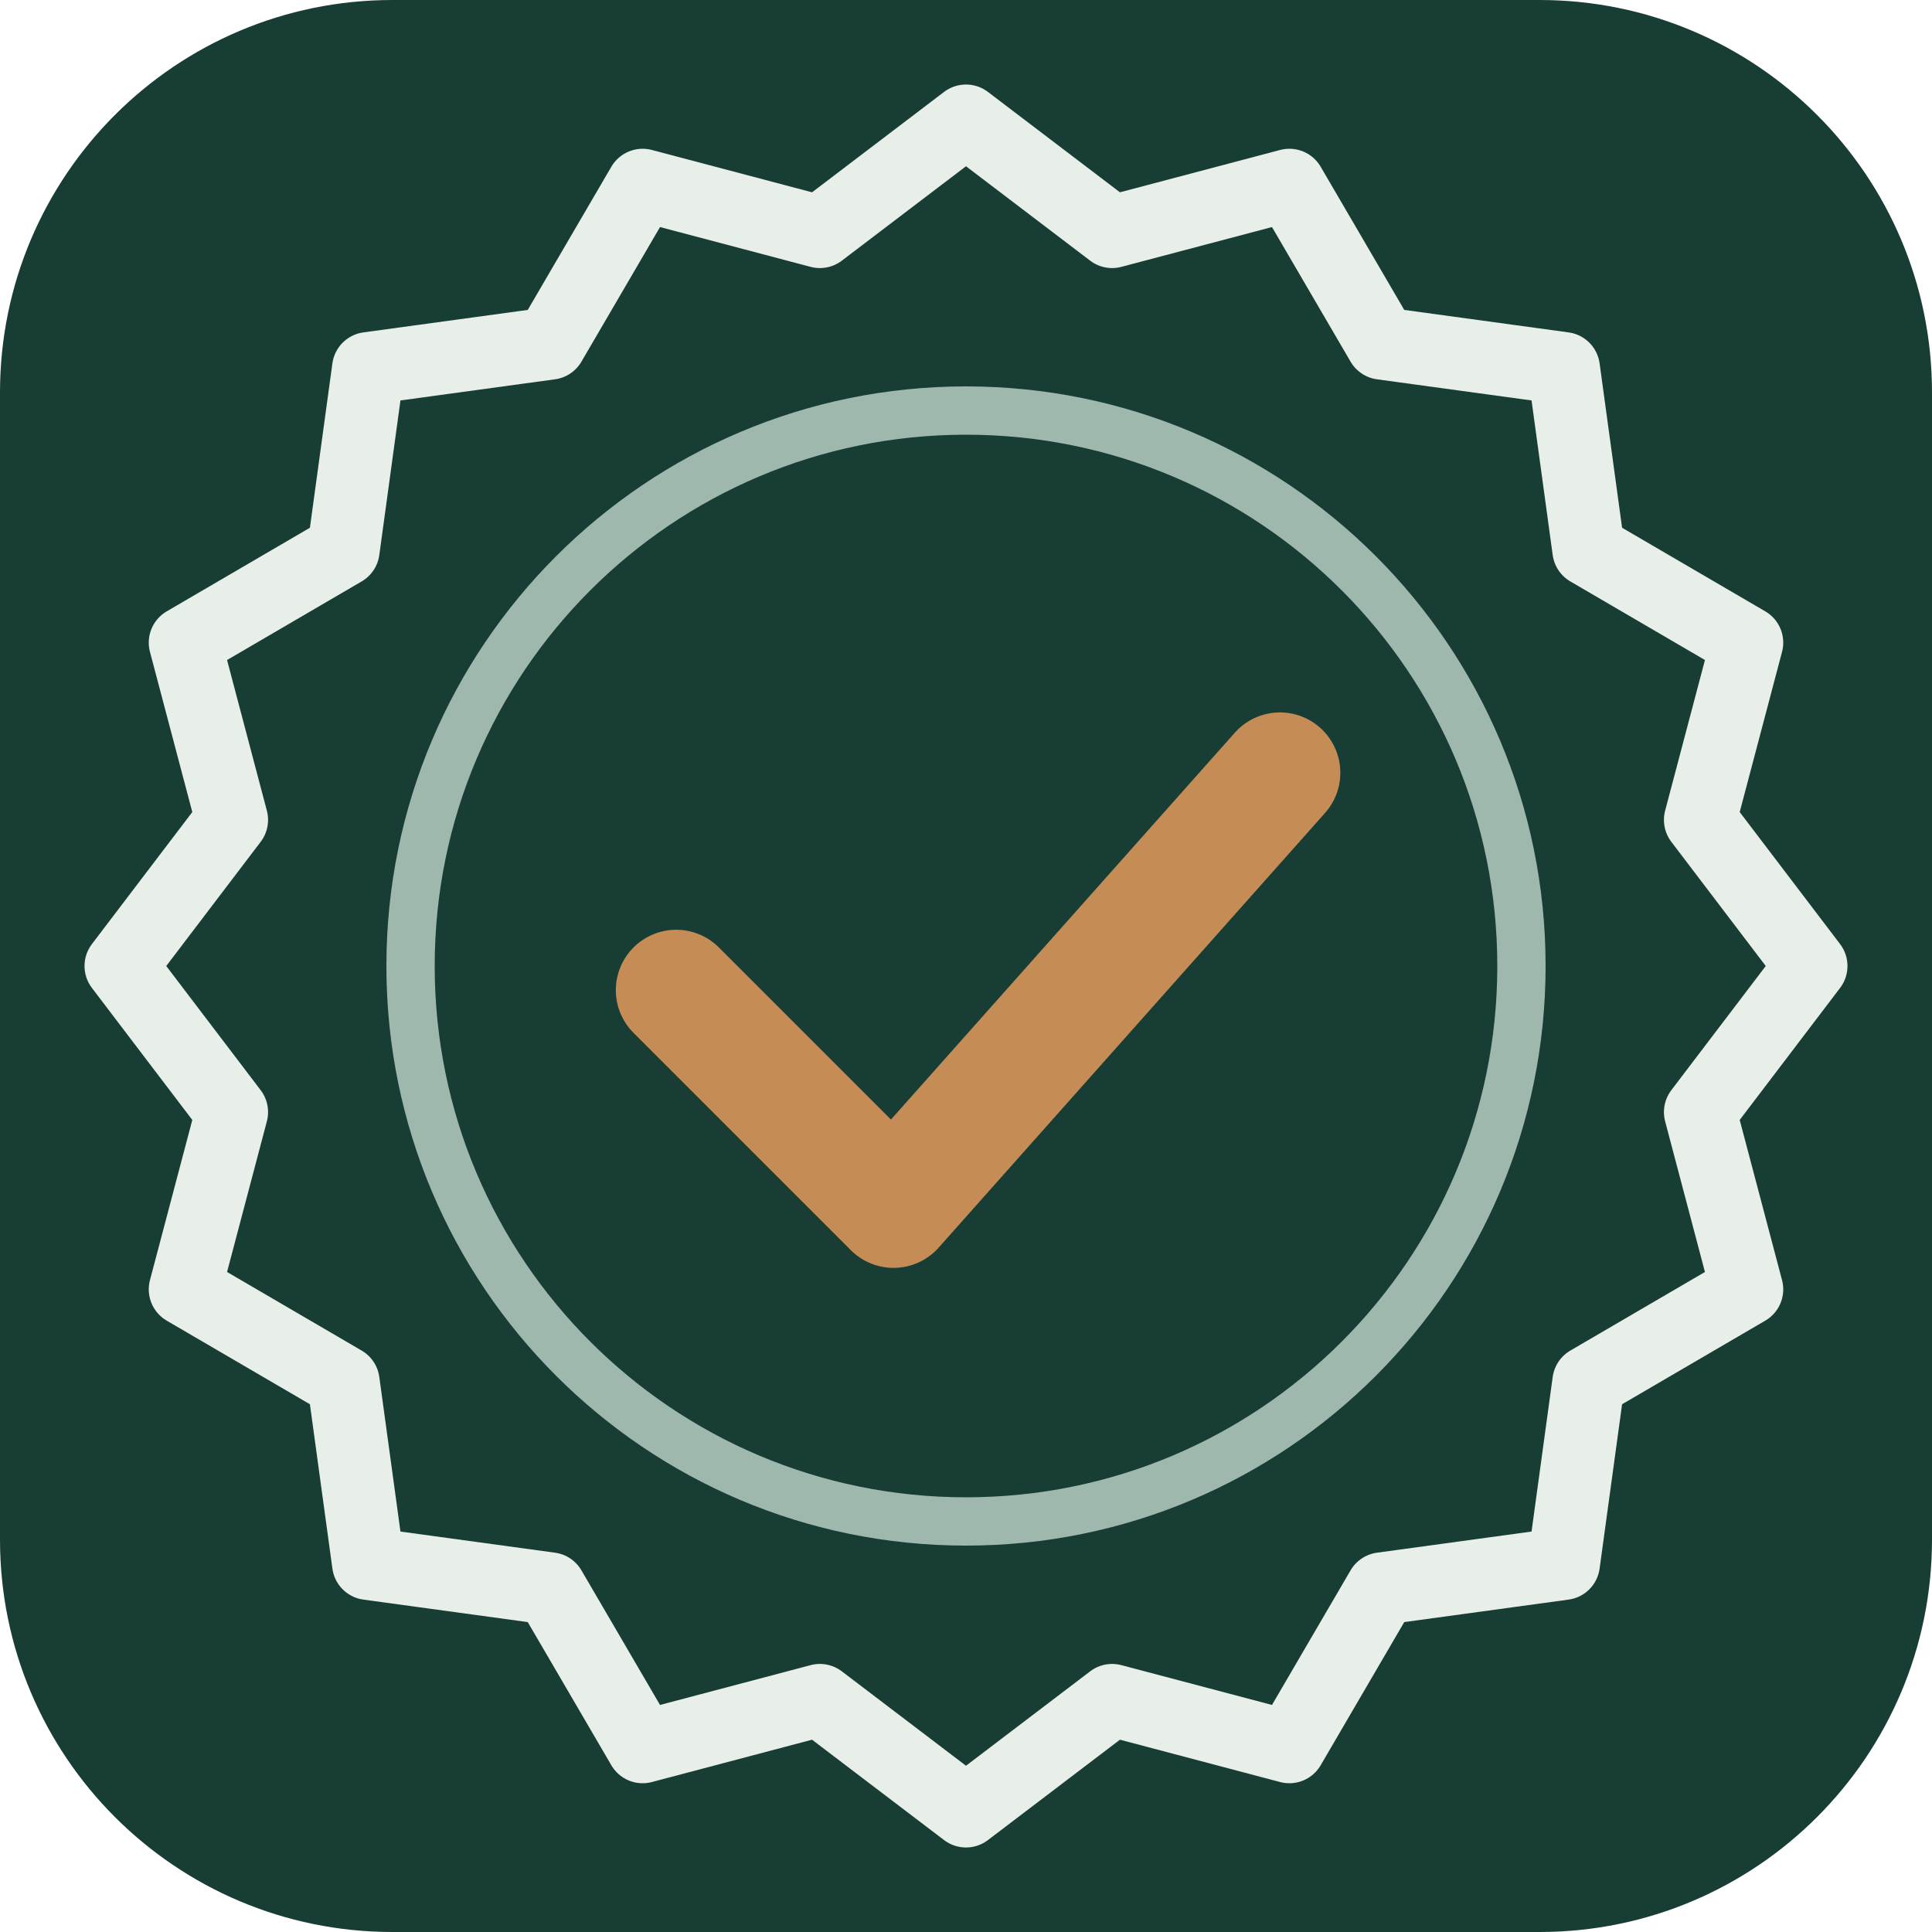
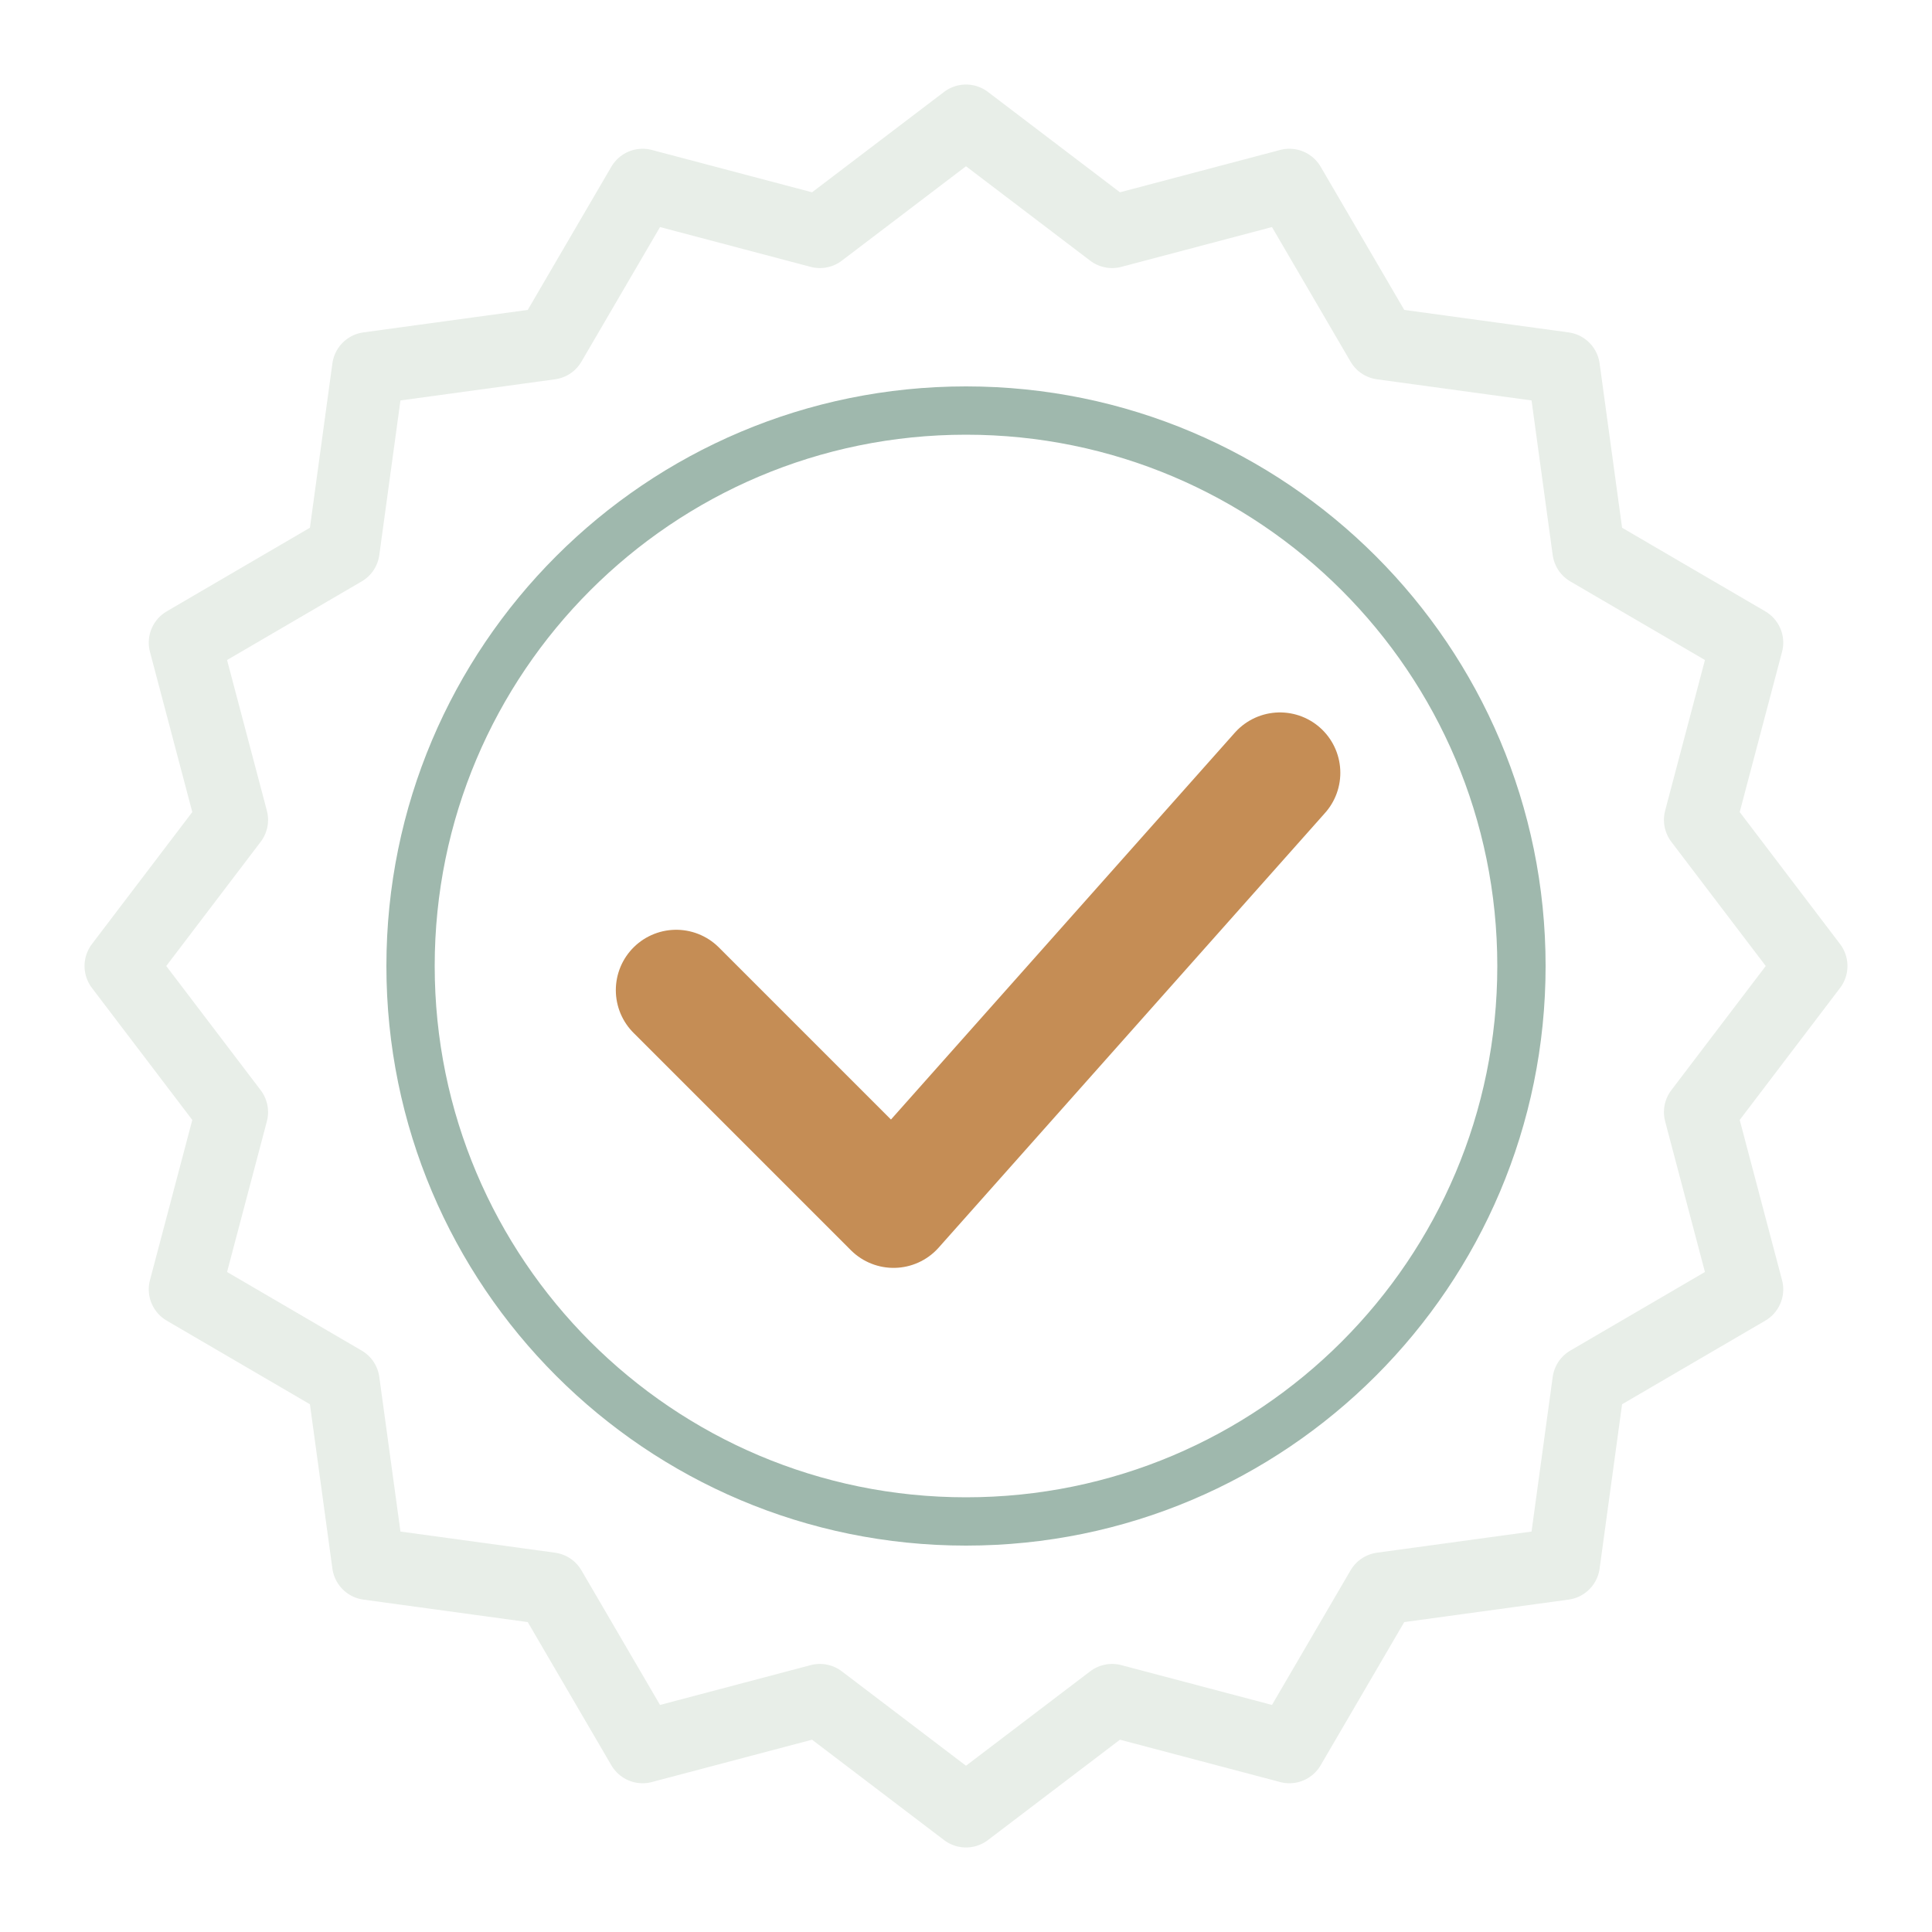
- <svg xmlns="http://www.w3.org/2000/svg" viewBox="0 0 64 64">
-   <rect width="64" height="64" rx="13" fill="#183d35" />
-   <g transform="translate(-10.4 -6.4) scale(0.8)">
+ <svg xmlns="http://www.w3.org/2000/svg" viewBox="0 0 96 96" role="img" aria-label="Selo GLL de integridade">
+   <g transform="translate(-15.6 -9.6) scale(1.2)">
    <path d="M53.00 13.00 L59.05 17.60 L66.39 15.66 L70.22 22.22 L77.75 23.25 L78.78 30.78 L85.34 34.61 L83.40 41.95 L88.00 48.00 L83.40 54.05 L85.34 61.39 L78.78 65.22 L77.75 72.75 L70.22 73.78 L66.39 80.34 L59.05 78.40 L53.00 83.00 L46.95 78.40 L39.61 80.34 L35.78 73.78 L28.25 72.75 L27.22 65.22 L20.66 61.39 L22.60 54.05 L18.00 48.00 L22.60 41.95 L20.66 34.61 L27.22 30.78 L28.25 23.25 L35.78 22.22 L39.61 15.66 L46.95 17.60Z" fill="none" stroke="#E8EEE8" stroke-width="3" stroke-linejoin="round" />
    <circle cx="53" cy="48" r="23" fill="none" stroke="#9FB8AD" stroke-width="2" />
    <path d="M41 49L50 58L66 40" fill="none" stroke="#C58D55" stroke-width="5" stroke-linecap="round" stroke-linejoin="round" />
  </g>
</svg>
